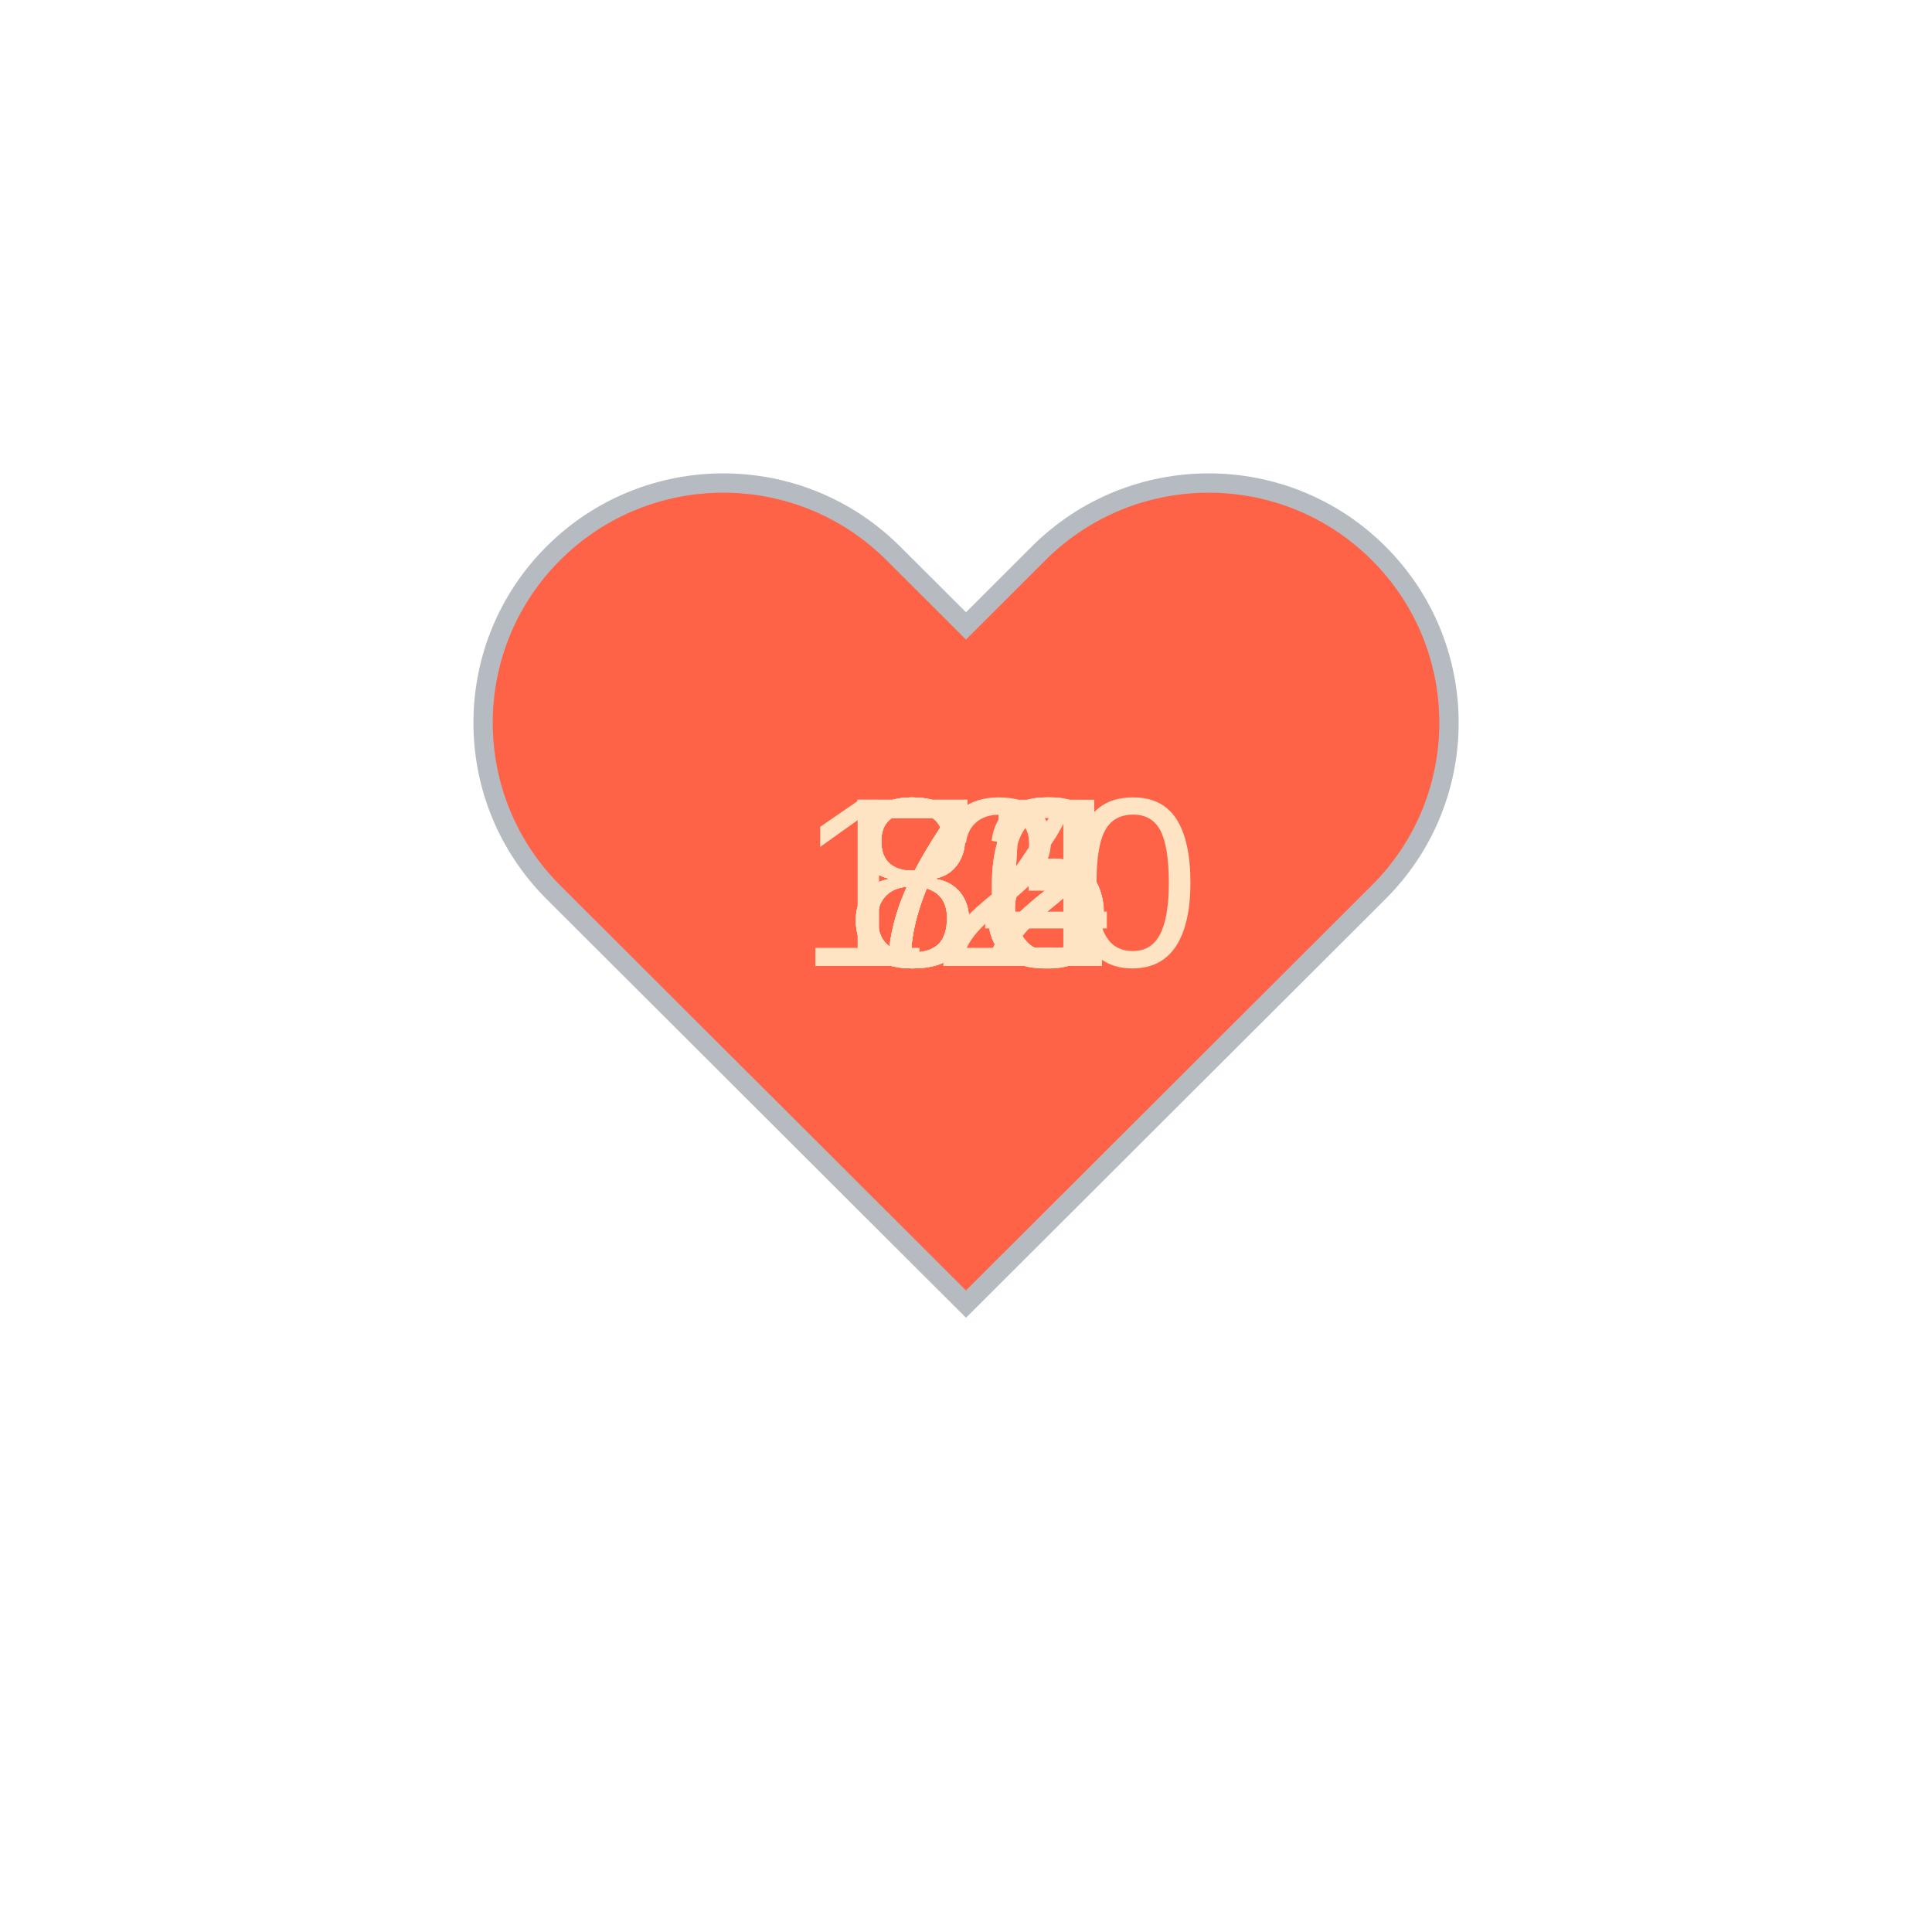
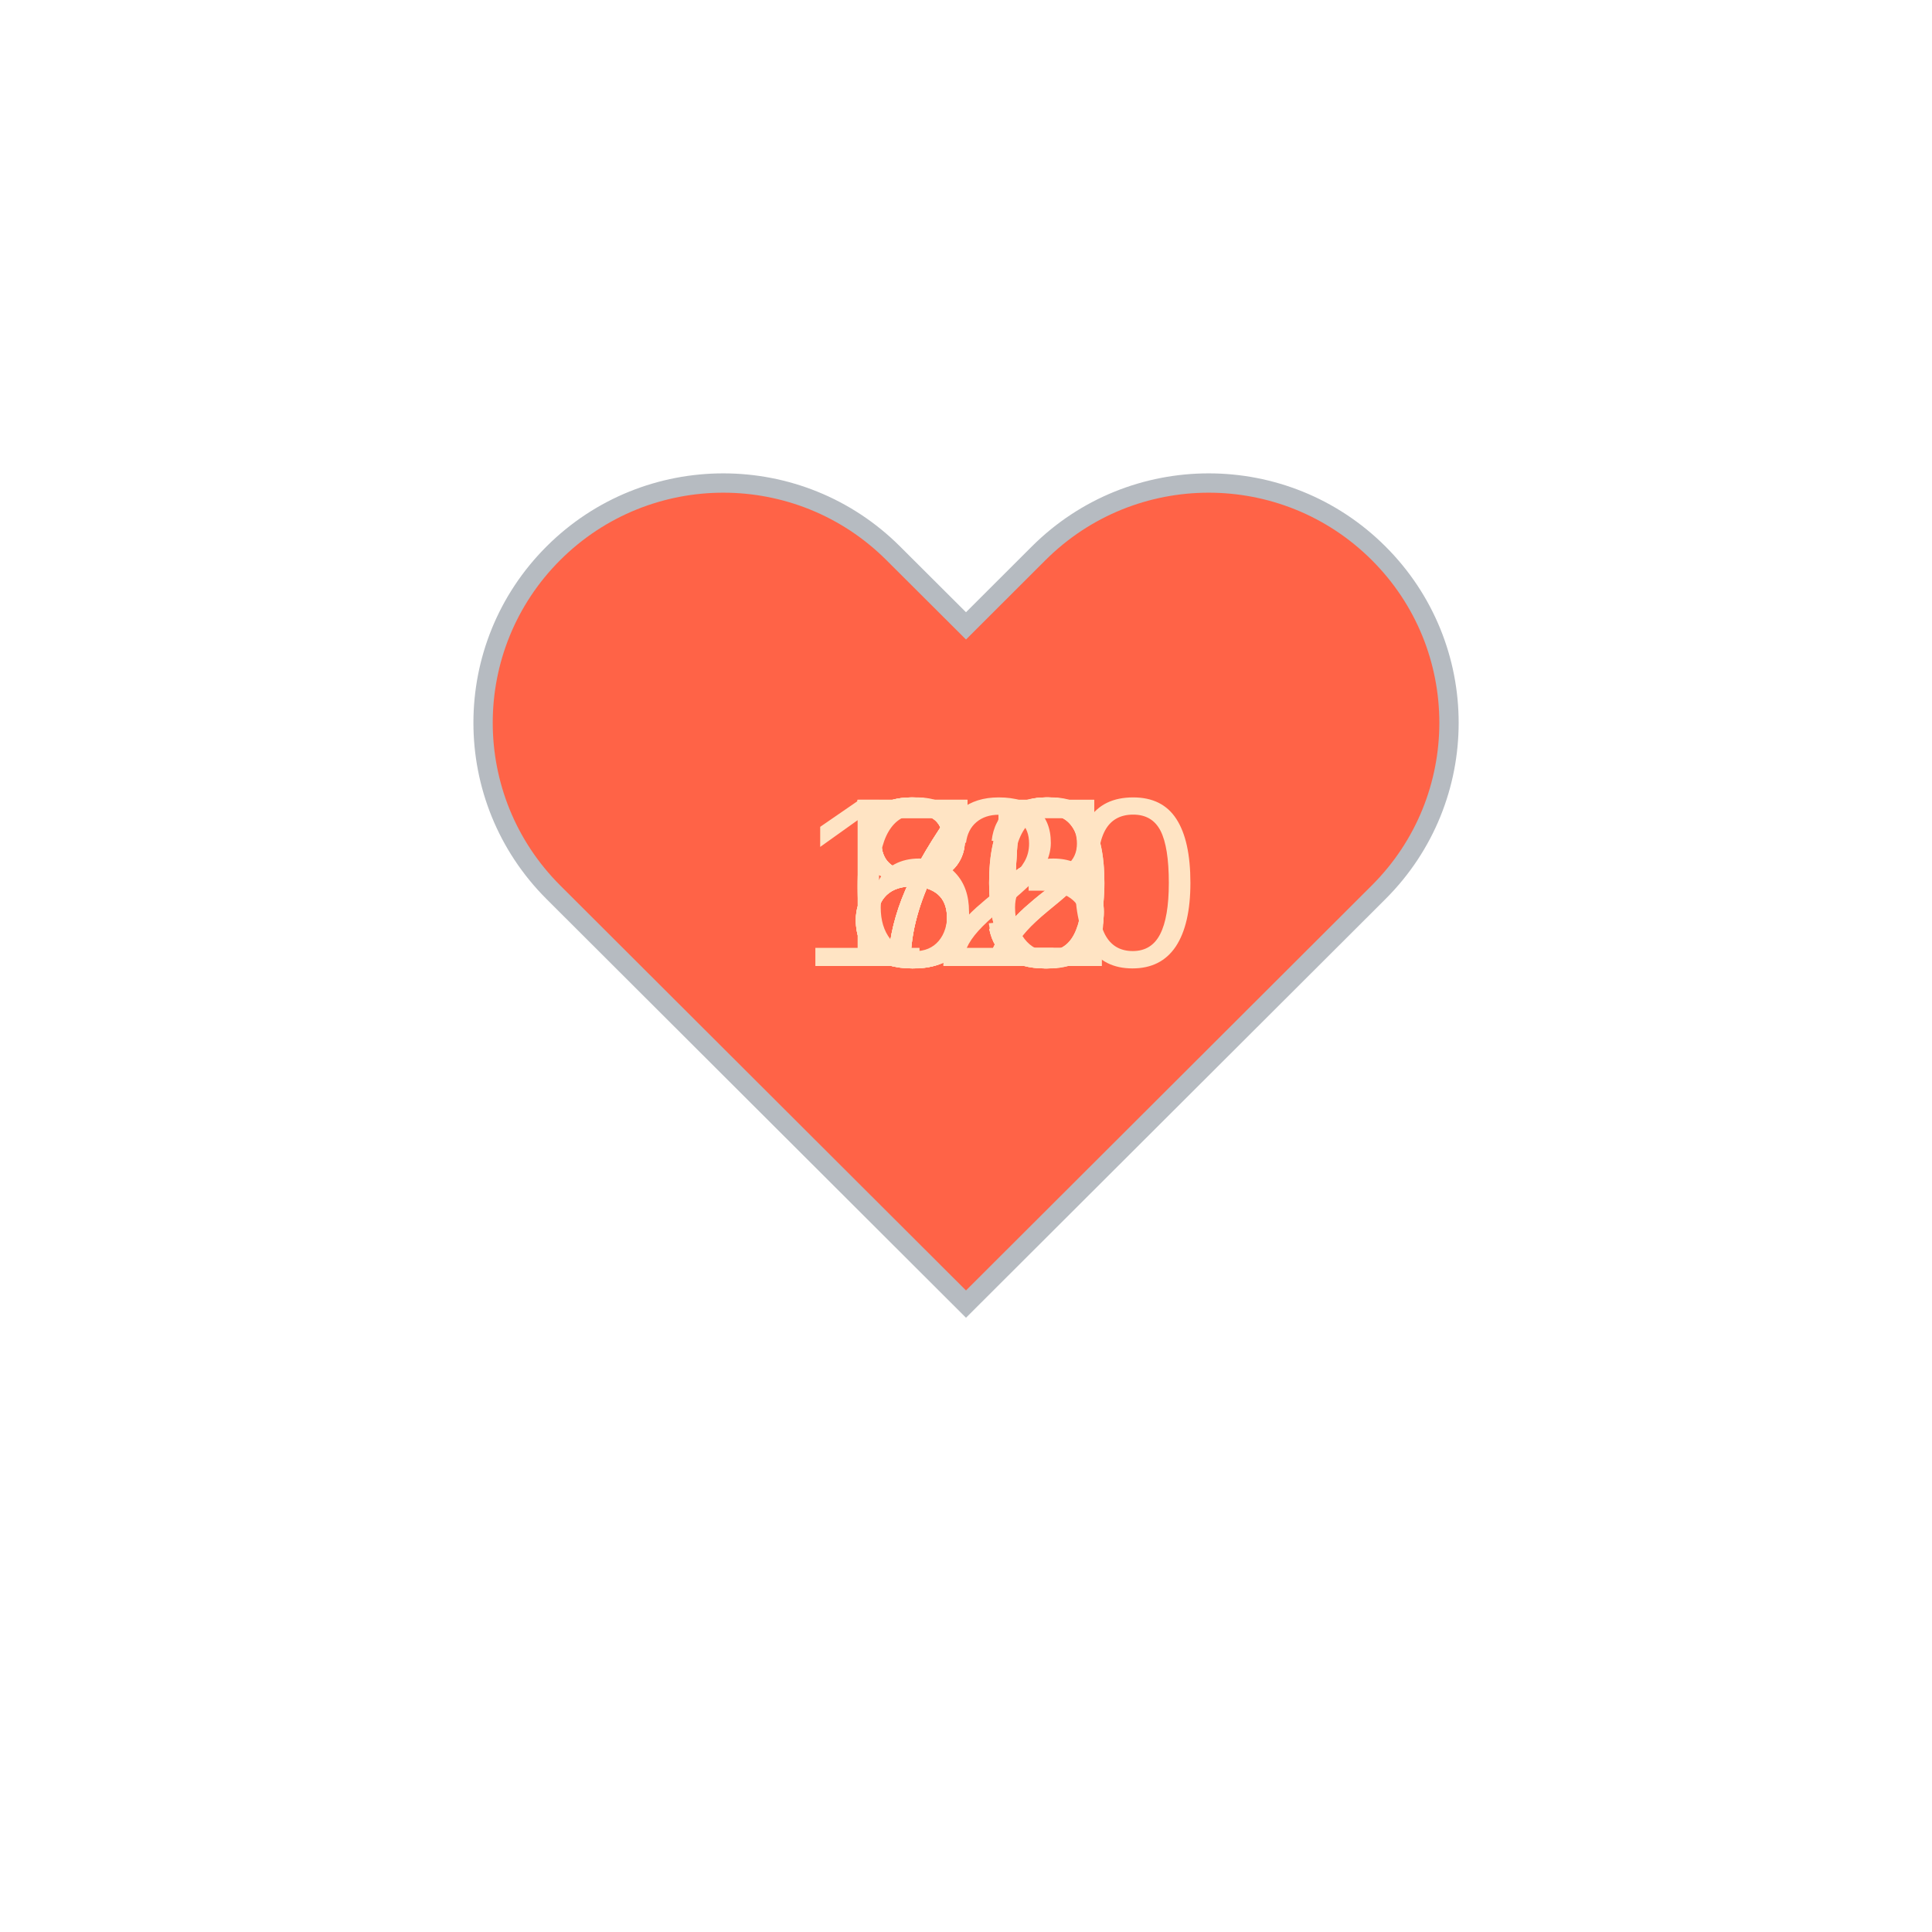
<svg xmlns="http://www.w3.org/2000/svg" baseProfile="full" height="150" version="1.1" viewBox="0,0,200,200" width="150">
  <defs />
  <g transform="translate(100 100)">
    <path d="M92.71,7.27L92.71,7.27c-9.71-9.69-25.46-9.69-35.18,0L50,14.79l-7.54-7.52C32.75-2.42,17-2.42,7.29,7.27v0 c-9.71,9.69-9.71,25.41,0,35.1L50,85l42.71-42.63C102.43,32.68,102.43,16.96,92.71,7.27z" fill="tomato" stroke="#B6BBC1" stroke-width="2" transform="translate(-50 -50)" />
-     <animateTransform additive="sum" attributeName="transform" dur="24s" repeatCount="indefinite" type="scale" values="0.875;1;0.75;1;0.75;1;0.75;1;0.75;1;0.75;1;1.5;1;0.75;1;0.75;1;0.75;" />
-     <text fill="bisque" style="font-size:25px; font-family:Arial" transform="translate(-12.5 0)">84<animate attributeName="opacity" dur="24s" keyTimes="0;0.1;0.2;0.3;0.4;0.5;0.6;0.7;0.8;0.9;1.0" repeatCount="indefinite" values="1;0;0;0;0;0;0;0;0;0;0" />
+     <animateTransform additive="sum" attributeName="transform" dur="24s" repeatCount="indefinite" type="scale" values="0.875;1;0.875;1;1.5;1;0.875;1;0.875;1;0.875;1;0.875;1;0.75;1;0.875;1;0.875;" />
+     <text fill="bisque" style="font-size:25px; font-family:Arial" transform="translate(-12.5 0)">82<animate attributeName="opacity" dur="24s" keyTimes="0;0.1;0.2;0.3;0.4;0.5;0.6;0.7;0.8;0.9;1.0" repeatCount="indefinite" values="1;0;0;0;0;0;0;0;0;0;0" />
    </text>
-     <text fill="bisque" style="font-size:25px; font-family:Arial" transform="translate(-12.5 0)">73<animate attributeName="opacity" dur="24s" keyTimes="0;0.1;0.2;0.3;0.4;0.5;0.6;0.7;0.8;0.9;1.0" repeatCount="indefinite" values="0;1;0;0;0;0;0;0;0;0;0" />
+     <text fill="bisque" style="font-size:25px; font-family:Arial" transform="translate(-12.5 0)">82<animate attributeName="opacity" dur="24s" keyTimes="0;0.1;0.2;0.3;0.4;0.5;0.6;0.7;0.8;0.9;1.0" repeatCount="indefinite" values="0;1;0;0;0;0;0;0;0;0;0" />
    </text>
-     <text fill="bisque" style="font-size:25px; font-family:Arial" transform="translate(-12.5 0)">76<animate attributeName="opacity" dur="24s" keyTimes="0;0.1;0.2;0.3;0.4;0.5;0.6;0.7;0.8;0.9;1.0" repeatCount="indefinite" values="0;0;1;0;0;0;0;0;0;0;0" />
+     <text fill="bisque" style="font-size:25px; font-family:Arial" transform="translate(-17.5 0)">120<animate attributeName="opacity" dur="24s" keyTimes="0;0.1;0.2;0.3;0.4;0.5;0.6;0.7;0.8;0.9;1.0" repeatCount="indefinite" values="0;0;1;0;0;0;0;0;0;0;0" />
    </text>
-     <text fill="bisque" style="font-size:25px; font-family:Arial" transform="translate(-12.5 0)">82<animate attributeName="opacity" dur="24s" keyTimes="0;0.1;0.2;0.3;0.4;0.5;0.6;0.7;0.8;0.9;1.0" repeatCount="indefinite" values="0;0;0;1;0;0;0;0;0;0;0" />
+     <text fill="bisque" style="font-size:25px; font-family:Arial" transform="translate(-12.5 0)">75<animate attributeName="opacity" dur="24s" keyTimes="0;0.1;0.2;0.3;0.4;0.5;0.6;0.7;0.8;0.9;1.0" repeatCount="indefinite" values="0;0;0;1;0;0;0;0;0;0;0" />
    </text>
-     <text fill="bisque" style="font-size:25px; font-family:Arial" transform="translate(-12.5 0)">82<animate attributeName="opacity" dur="24s" keyTimes="0;0.1;0.2;0.3;0.4;0.5;0.6;0.7;0.8;0.9;1.0" repeatCount="indefinite" values="0;0;0;0;1;0;0;0;0;0;0" />
+     <text fill="bisque" style="font-size:25px; font-family:Arial" transform="translate(-12.5 0)">76<animate attributeName="opacity" dur="24s" keyTimes="0;0.1;0.2;0.3;0.4;0.5;0.6;0.7;0.8;0.9;1.0" repeatCount="indefinite" values="0;0;0;0;1;0;0;0;0;0;0" />
    </text>
-     <text fill="bisque" style="font-size:25px; font-family:Arial" transform="translate(-12.5 0)">82<animate attributeName="opacity" dur="24s" keyTimes="0;0.1;0.2;0.3;0.4;0.5;0.6;0.7;0.8;0.9;1.0" repeatCount="indefinite" values="0;0;0;0;0;1;0;0;0;0;0" />
+     <text fill="bisque" style="font-size:25px; font-family:Arial" transform="translate(-12.5 0)">75<animate attributeName="opacity" dur="24s" keyTimes="0;0.1;0.2;0.3;0.4;0.5;0.6;0.7;0.8;0.9;1.0" repeatCount="indefinite" values="0;0;0;0;0;1;0;0;0;0;0" />
    </text>
-     <text fill="bisque" style="font-size:25px; font-family:Arial" transform="translate(-17.5 0)">120<animate attributeName="opacity" dur="24s" keyTimes="0;0.1;0.2;0.3;0.4;0.5;0.6;0.7;0.8;0.9;1.0" repeatCount="indefinite" values="0;0;0;0;0;0;1;0;0;0;0" />
+     <text fill="bisque" style="font-size:25px; font-family:Arial" transform="translate(-12.5 0)">80<animate attributeName="opacity" dur="24s" keyTimes="0;0.1;0.2;0.3;0.4;0.5;0.6;0.7;0.8;0.9;1.0" repeatCount="indefinite" values="0;0;0;0;0;0;1;0;0;0;0" />
    </text>
-     <text fill="bisque" style="font-size:25px; font-family:Arial" transform="translate(-12.5 0)">75<animate attributeName="opacity" dur="24s" keyTimes="0;0.1;0.2;0.3;0.4;0.5;0.6;0.7;0.8;0.9;1.0" repeatCount="indefinite" values="0;0;0;0;0;0;0;1;0;0;0" />
+     <text fill="bisque" style="font-size:25px; font-family:Arial" transform="translate(-12.5 0)">63<animate attributeName="opacity" dur="24s" keyTimes="0;0.1;0.2;0.3;0.4;0.5;0.6;0.7;0.8;0.9;1.0" repeatCount="indefinite" values="0;0;0;0;0;0;0;1;0;0;0" />
    </text>
-     <text fill="bisque" style="font-size:25px; font-family:Arial" transform="translate(-12.5 0)">76<animate attributeName="opacity" dur="24s" keyTimes="0;0.1;0.2;0.3;0.4;0.5;0.6;0.7;0.8;0.9;1.0" repeatCount="indefinite" values="0;0;0;0;0;0;0;0;1;0;0" />
+     <text fill="bisque" style="font-size:25px; font-family:Arial" transform="translate(-12.5 0)">80<animate attributeName="opacity" dur="24s" keyTimes="0;0.1;0.2;0.3;0.4;0.5;0.6;0.7;0.8;0.9;1.0" repeatCount="indefinite" values="0;0;0;0;0;0;0;0;1;0;0" />
    </text>
    <text fill="bisque" style="font-size:25px; font-family:Arial" transform="translate(-12.5 0)">75<animate attributeName="opacity" dur="24s" keyTimes="0;0.1;0.2;0.3;0.4;0.5;0.6;0.7;0.8;0.9;1.0" repeatCount="indefinite" values="0;0;0;0;0;0;0;0;0;1;0" />
    </text>
  </g>
</svg>
